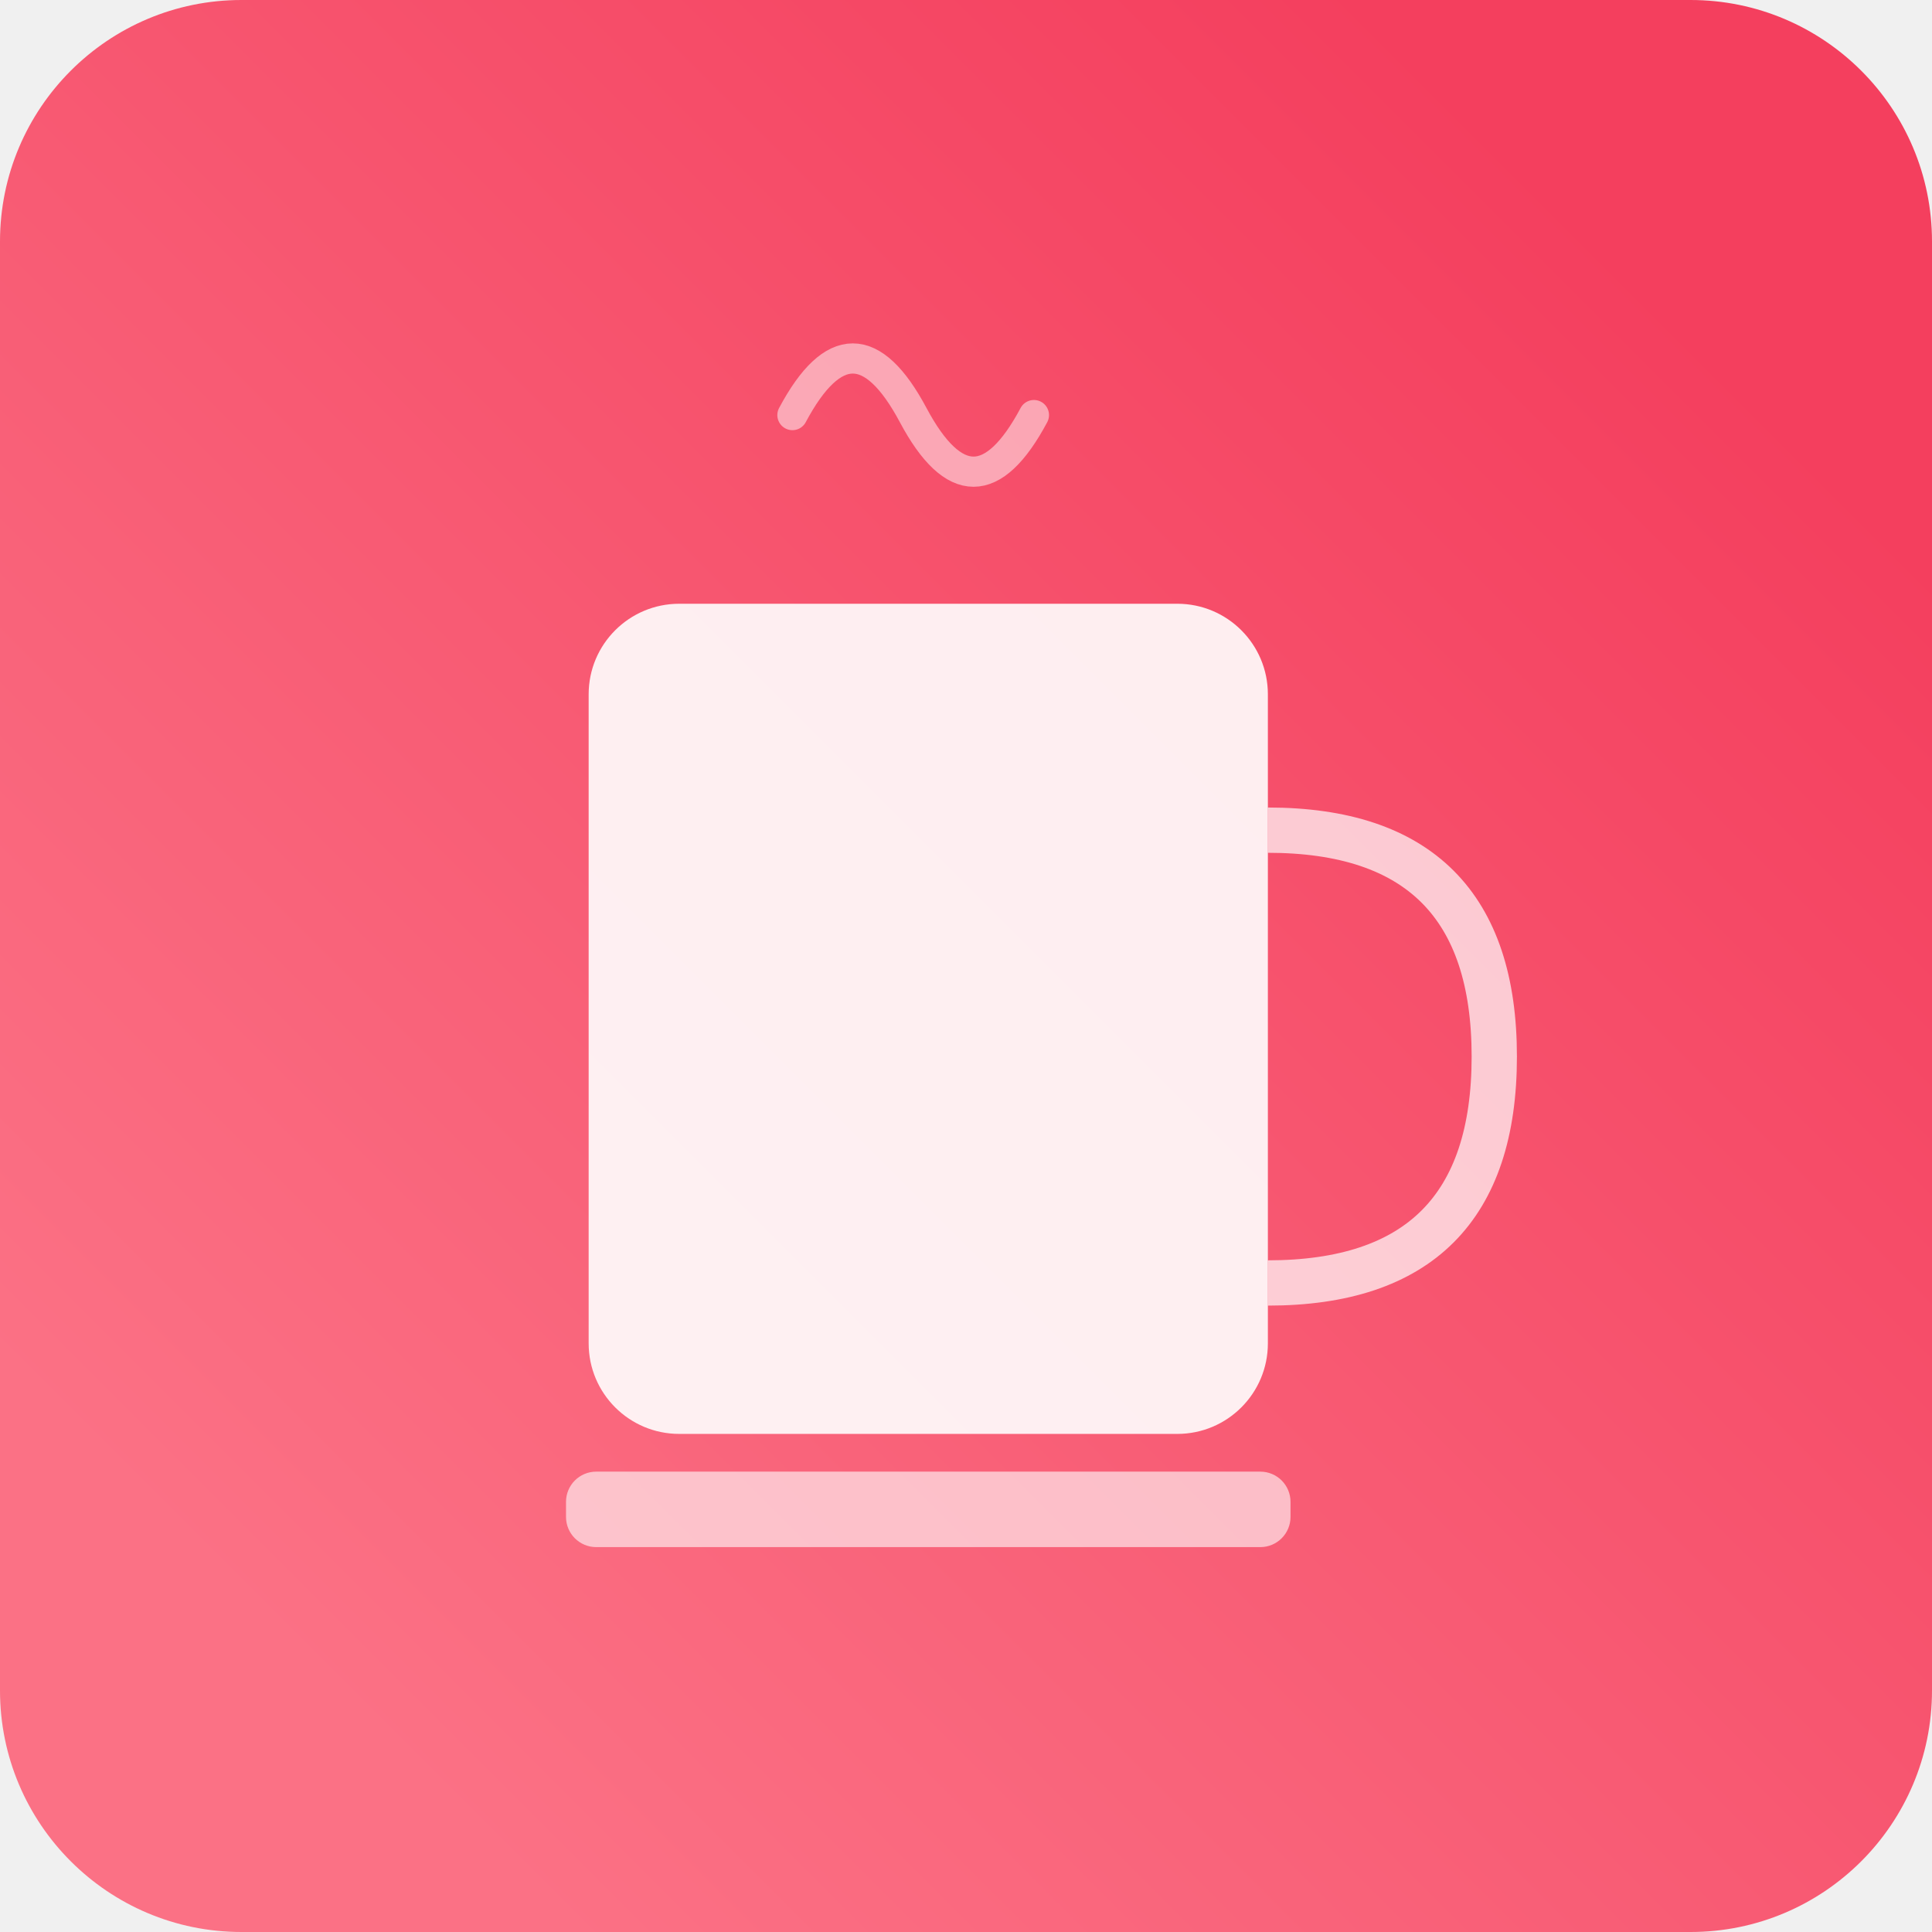
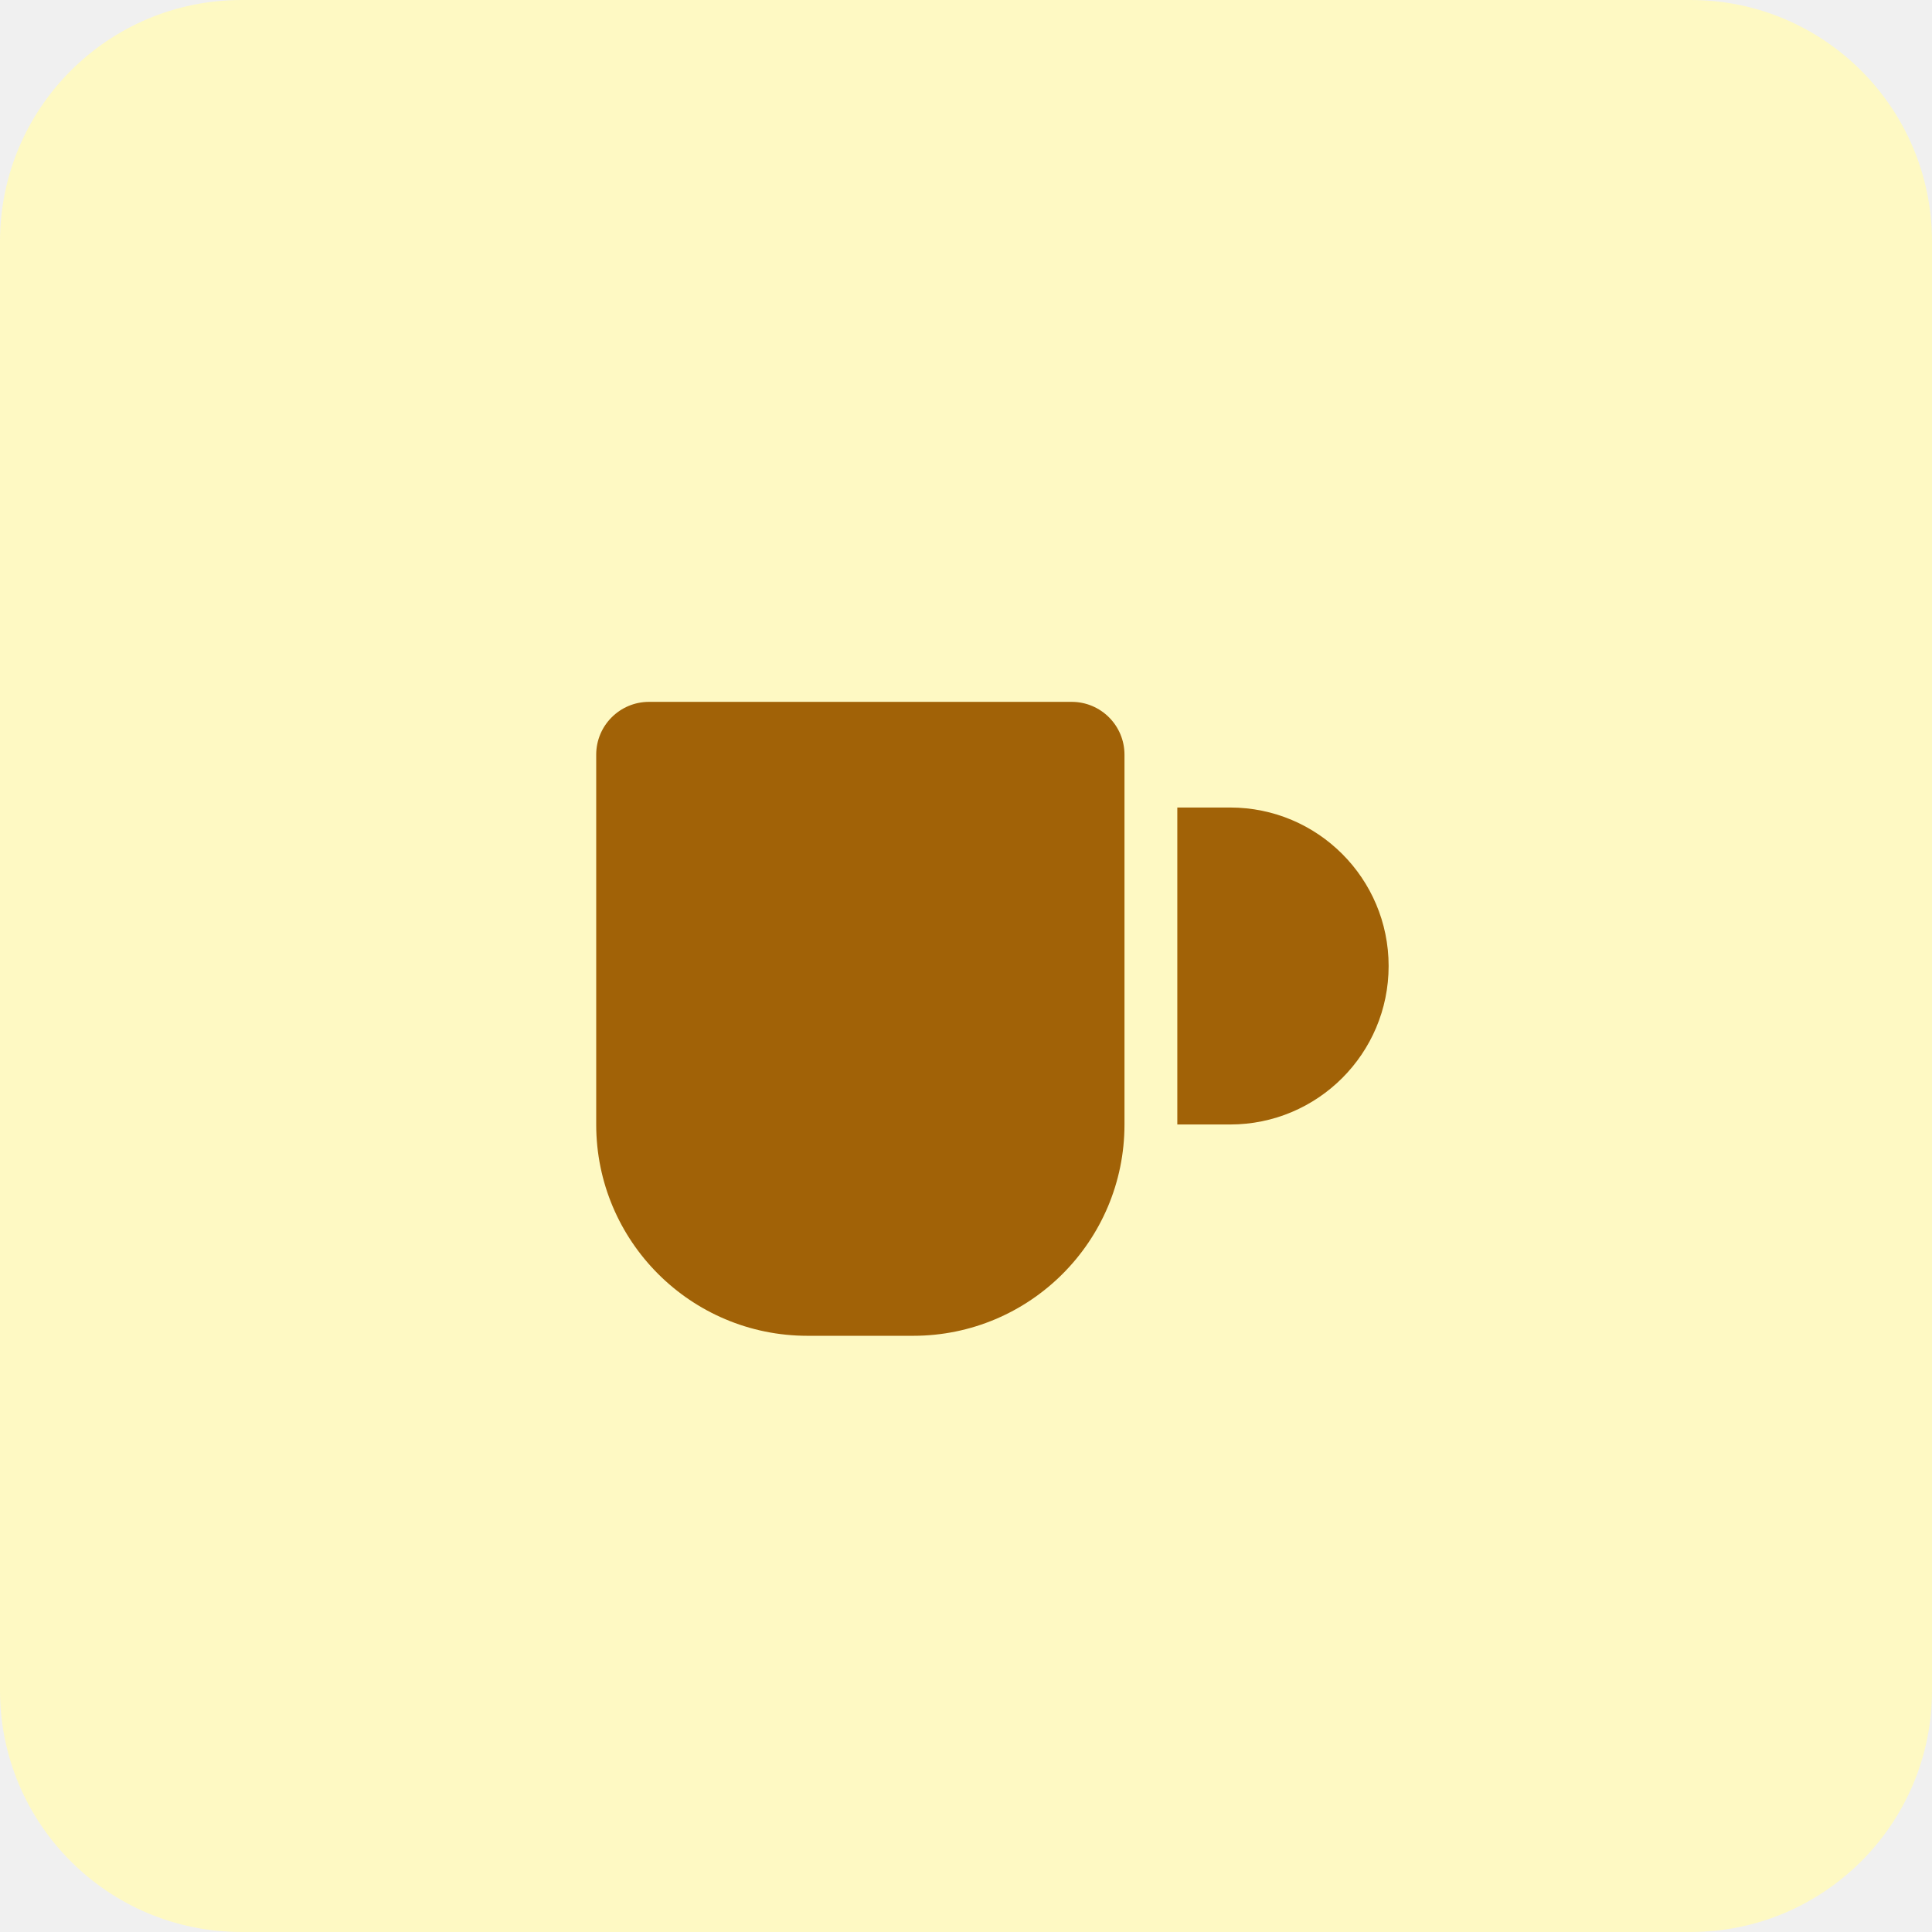
<svg xmlns="http://www.w3.org/2000/svg" width="256" height="256" viewBox="0 0 256 256">
-   <defs>
-     <linearGradient id="bg" x1="85%" y1="15%" x2="15%" y2="85%">
-       <stop offset="0%" stop-color="#f43f5e" />
-       <stop offset="100%" stop-color="#fb7185" />
-     </linearGradient>
-   </defs>
-   <rect width="256" height="256" rx="32" fill="url(#bg)" />
-   <rect x="78" y="80" width="90" height="110" rx="12" fill="white" opacity="0.9" />
-   <path d="M168 110q30 0 30 30t-30 30" fill="none" stroke="white" stroke-width="6" opacity="0.7" />
-   <rect x="75" y="195" width="96" height="10" rx="4" fill="white" opacity="0.6" />
-   <path d="M105 55q8-15 16 0t16 0" fill="none" stroke="white" stroke-width="4" stroke-linecap="round" opacity="0.5" />
+   <rect width="256" height="256" rx="32" fill="#FEF9C3" />
+   <g transform="translate(44,44) scale(7)">
+     <path d="M6 7h8a1 1 0 011 1v7a4 4 0 01-4 4H9a4 4 0 01-4-4V8a1 1 0 011-1zm10 2h1a3 3 0 010 6h-1zM8 3v2m2-3v3m2-2v2" fill="#a16207" fill-rule="evenodd" />
+   </g>
</svg>
